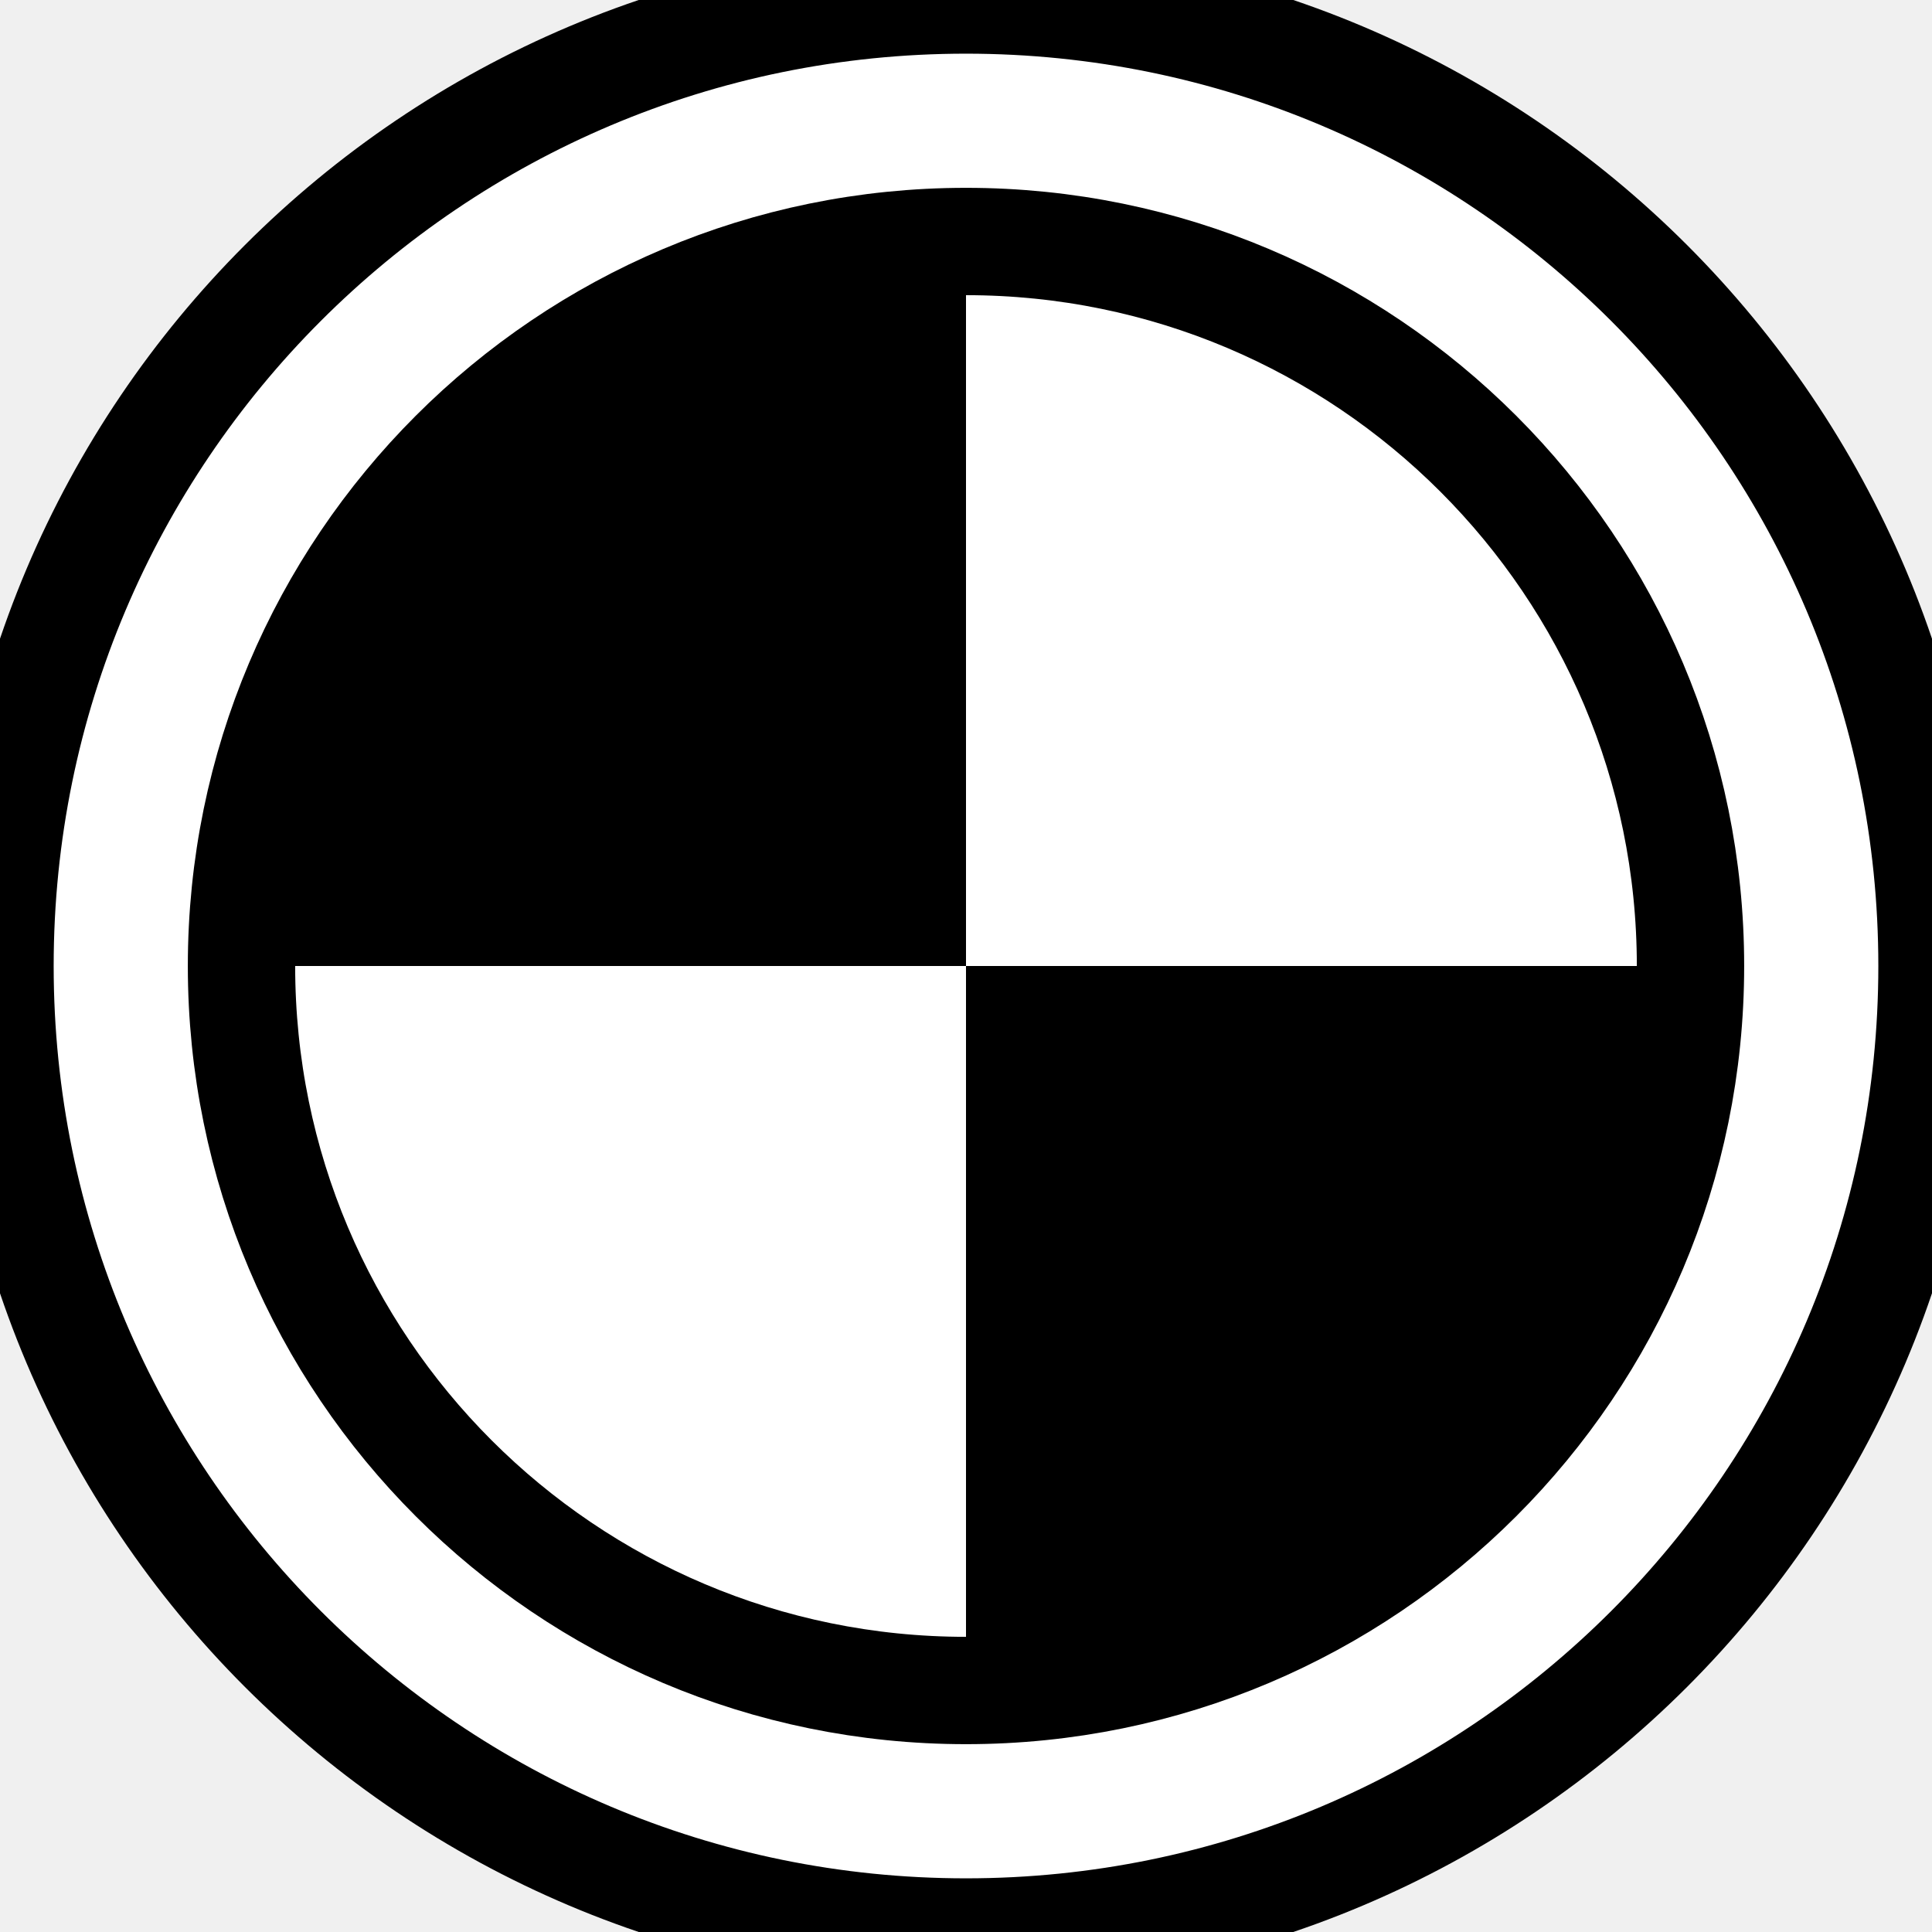
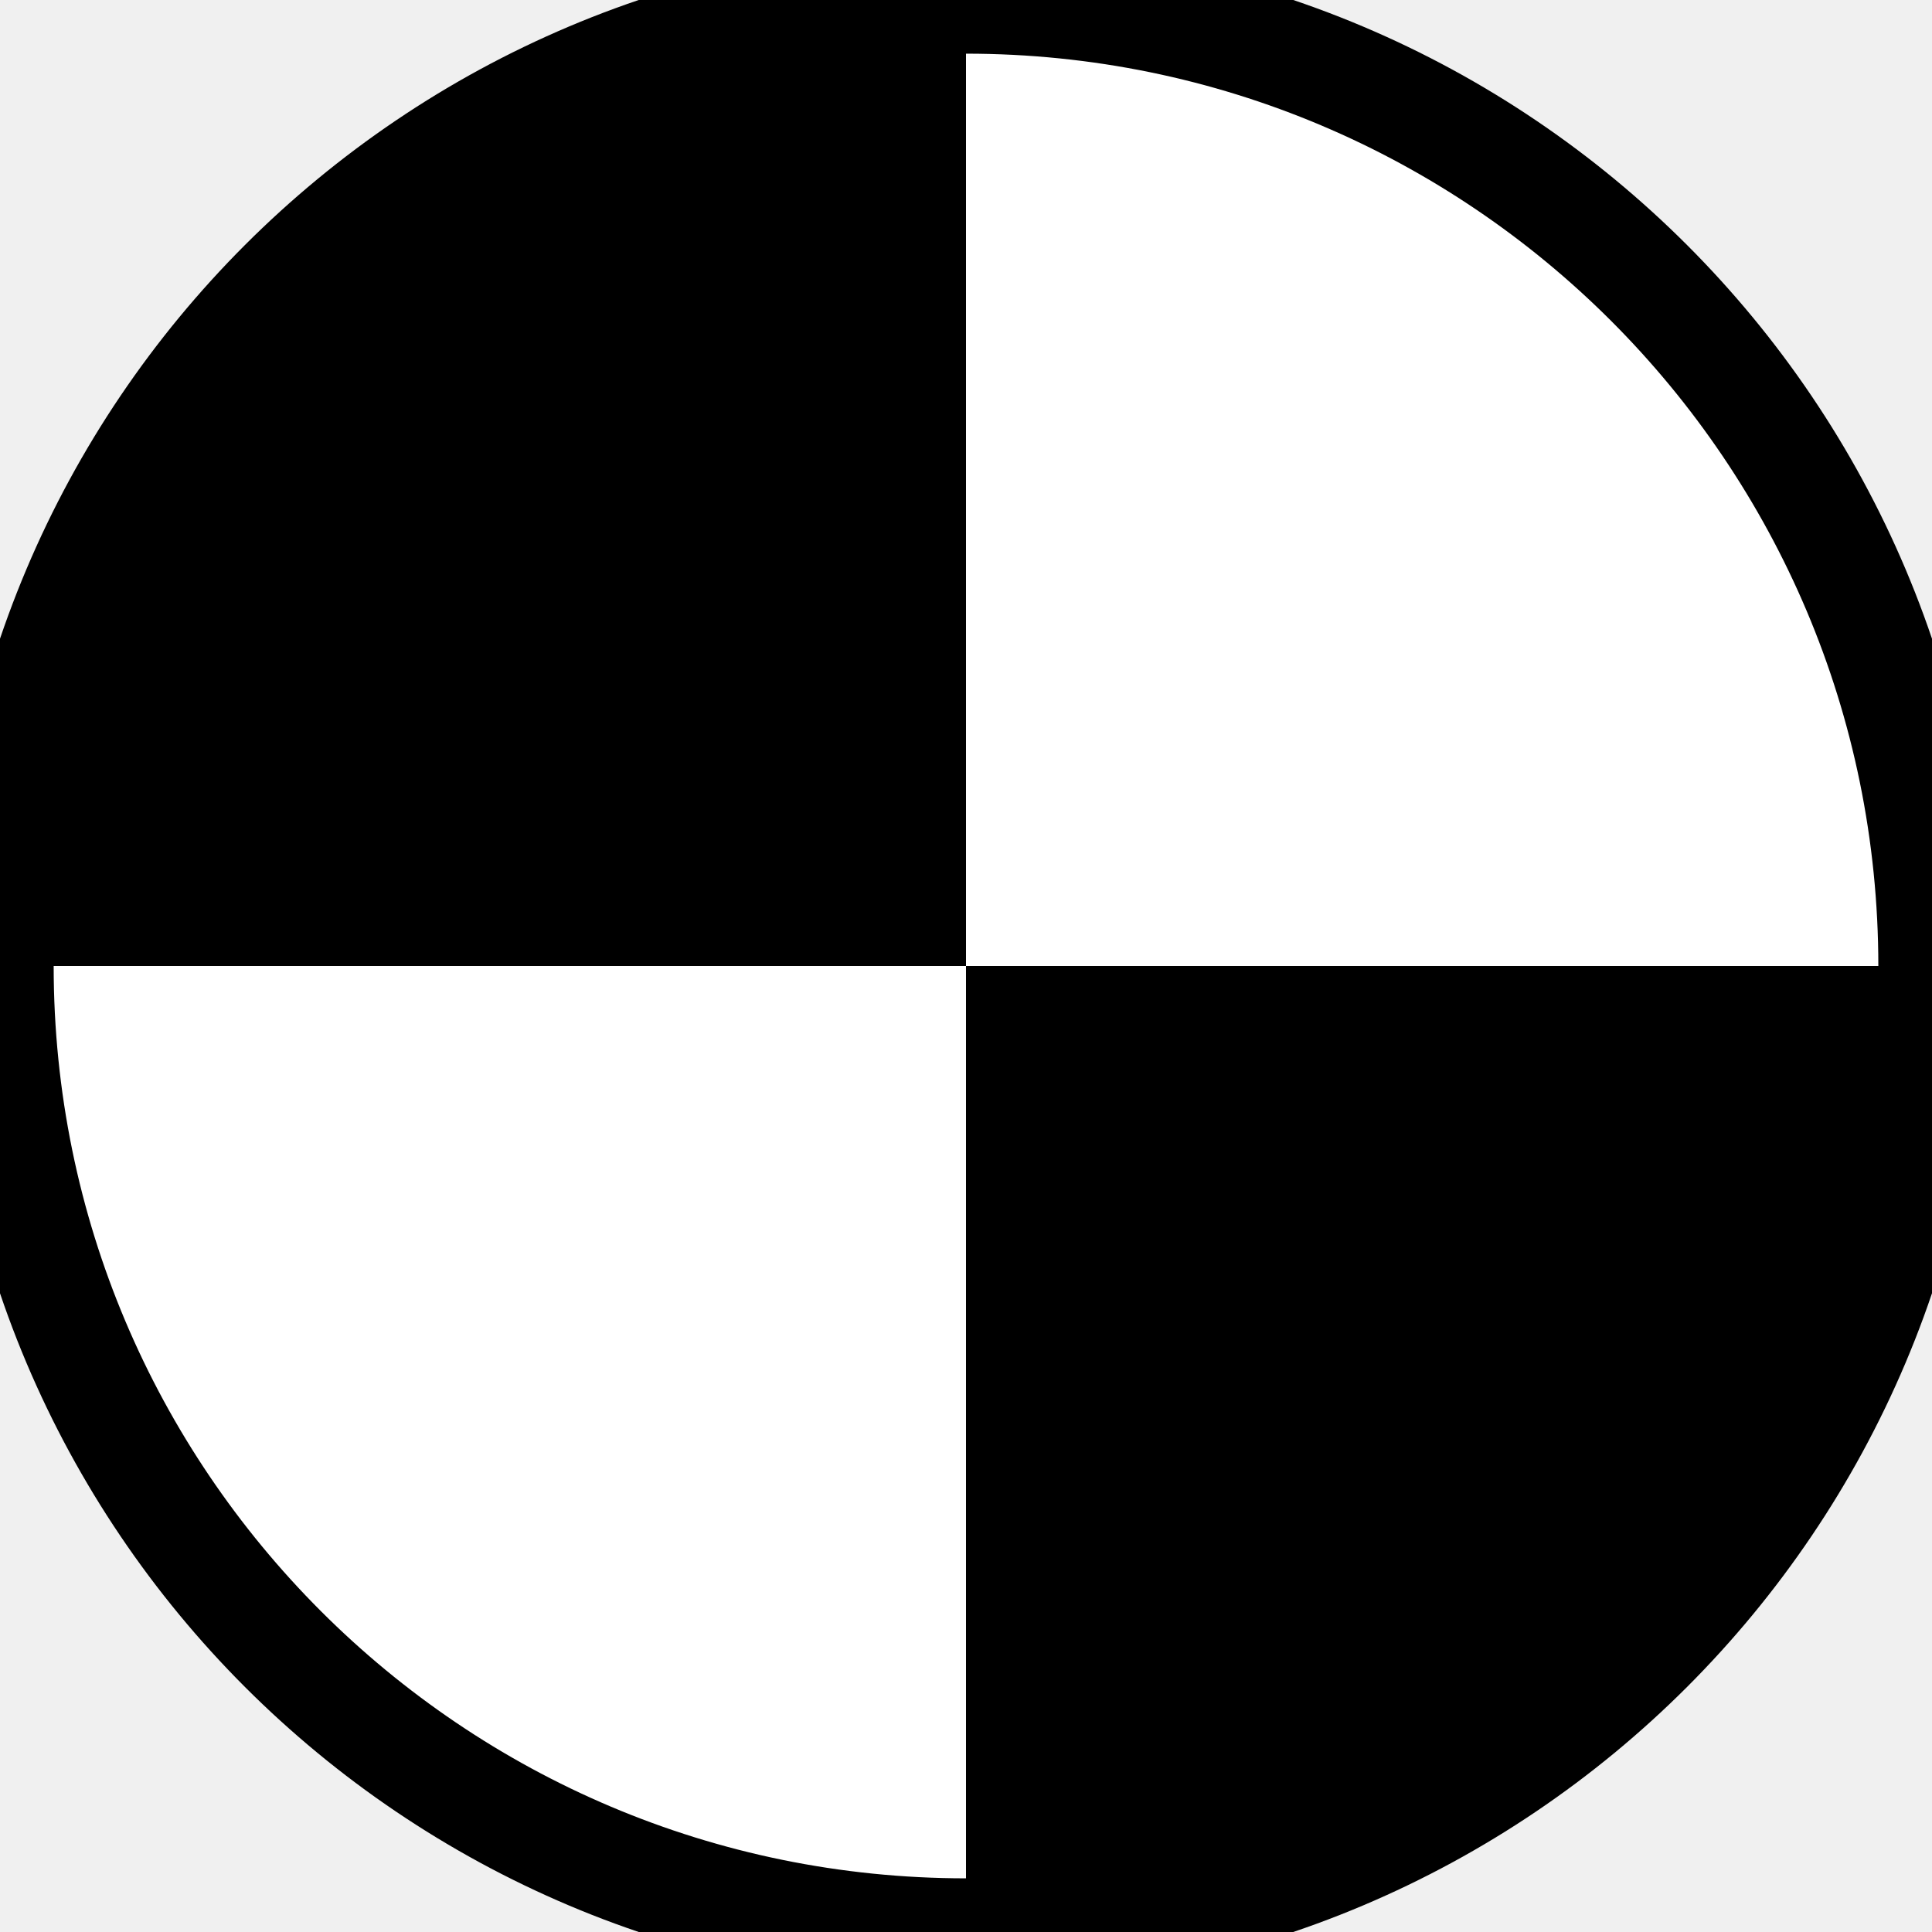
<svg xmlns="http://www.w3.org/2000/svg" width="576" height="576" viewBox="0 0 152.4 152.4" version="1.1" id="svg5">
  <defs id="defs2" />
  <g id="layer1">
-     <circle style="fill:#ffffff;stroke:#000000;stroke-width:8.467;stroke-miterlimit:4;stroke-dasharray:none" id="path985" cx="76.2" cy="76.2" r="76.2" />
-     <path id="path848" style="fill:#ffffff;stroke:#000000;stroke-width:8.467;stroke-linecap:round;stroke-linejoin:round;stroke-miterlimit:4;stroke-dasharray:none" d="M 133.35,76.2 A 57.15,57.15 0 0 1 76.2,133.35 57.15,57.15 0 0 1 19.05,76.2 57.15,57.15 0 0 1 76.2,19.05 57.15,57.15 0 0 1 133.35,76.2 Z" />
-     <path id="path952" style="stroke-width:3;stroke-linecap:round;stroke-linejoin:round" d="M 133.35,76.2 A 57.15,57.15 0 0 1 76.2,133.35 V 76.2 Z" />
-     <path id="path952-3" style="stroke-width:3;stroke-linecap:round;stroke-linejoin:round" d="M 19.05,76.2 A 57.15,57.15 0 0 1 76.2,19.05 V 76.2 Z" />
+     <path id="path848" style="fill:#ffffff;stroke:#000000;stroke-width:8.467;stroke-linecap:round;stroke-linejoin:round;stroke-miterlimit:4;stroke-dasharray:none" d="M 152.4,76.2 A 76.2,76.2 0 0 1 76.2,152.4 76.2,76.2 0 0 1 0,76.2 76.2,76.2 0 0 1 76.2,0 76.2,76.2 0 0 1 152.4,76.2 Z" />
+     <path id="path952" style="stroke-width:3;stroke-linecap:round;stroke-linejoin:round" d="M 152.4,76.2 A 76.2,76.2 0 0 1 76.2,152.4 V 76.2 Z" />
+     <path id="path952-3" style="stroke-width:3;stroke-linecap:round;stroke-linejoin:round" d="M 0,76.2 A 76.2,76.2 0 0 1 76.2,0 v 76.2 z" />
  </g>
</svg>
